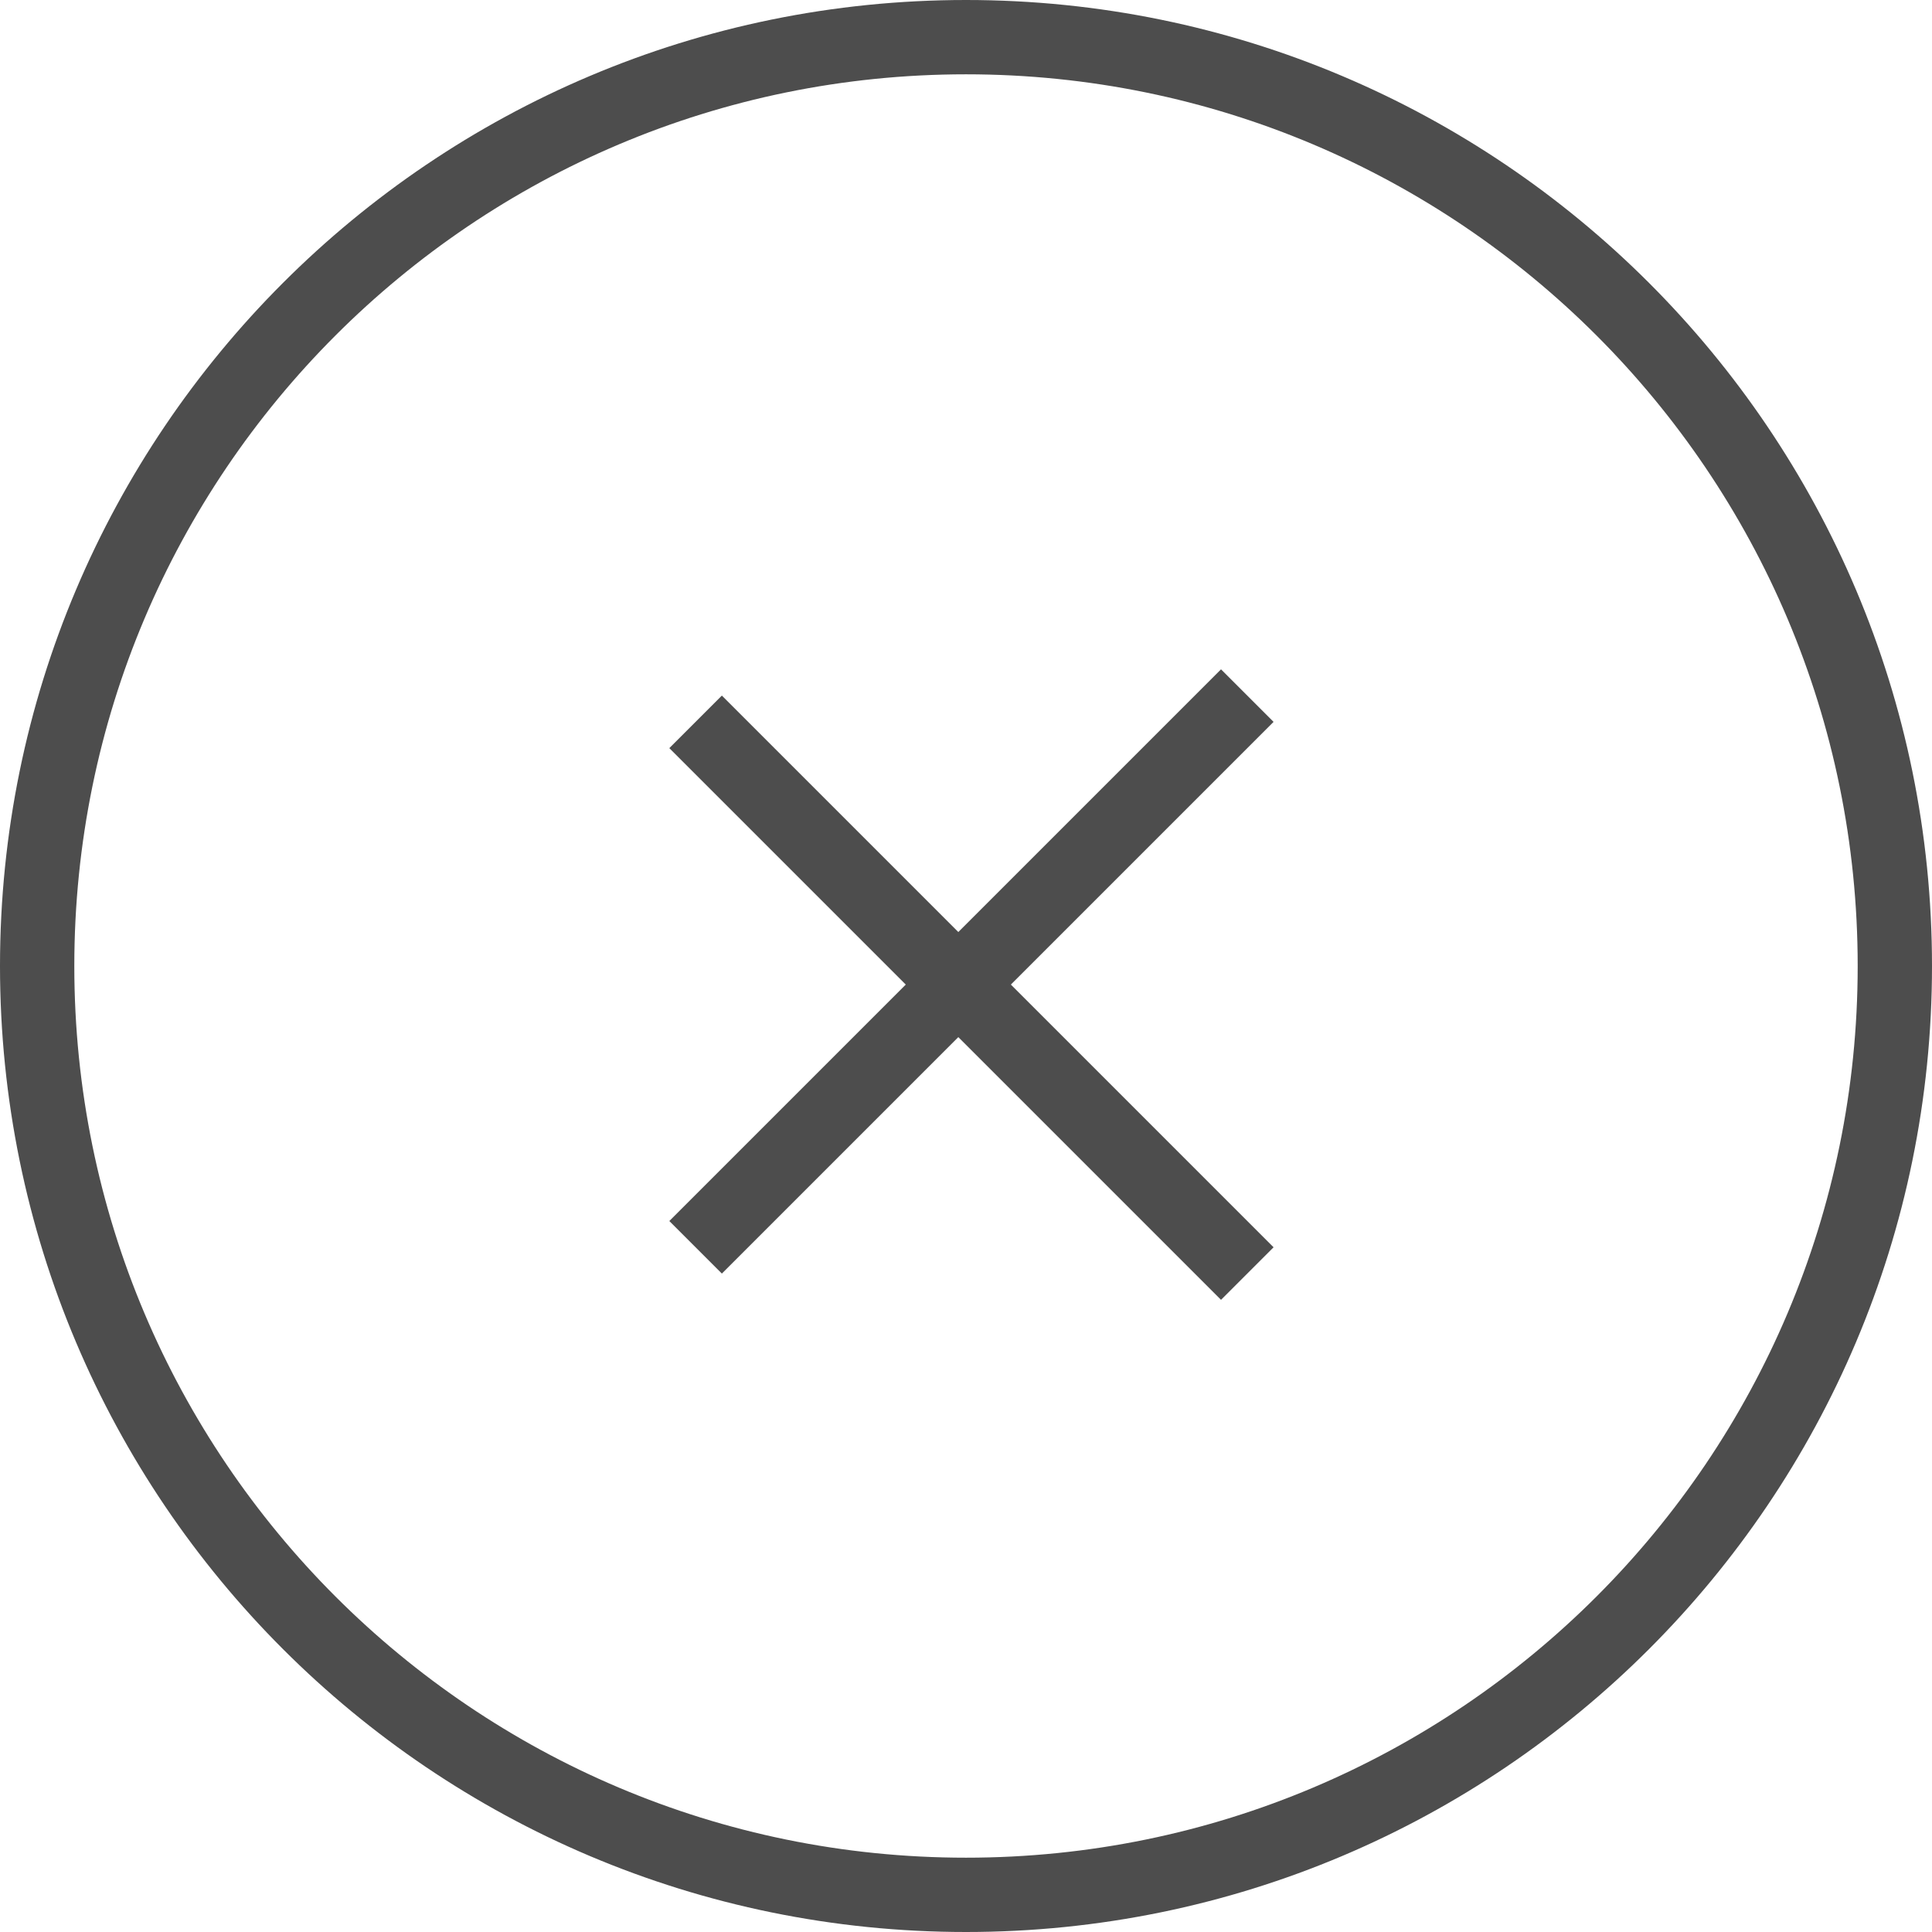
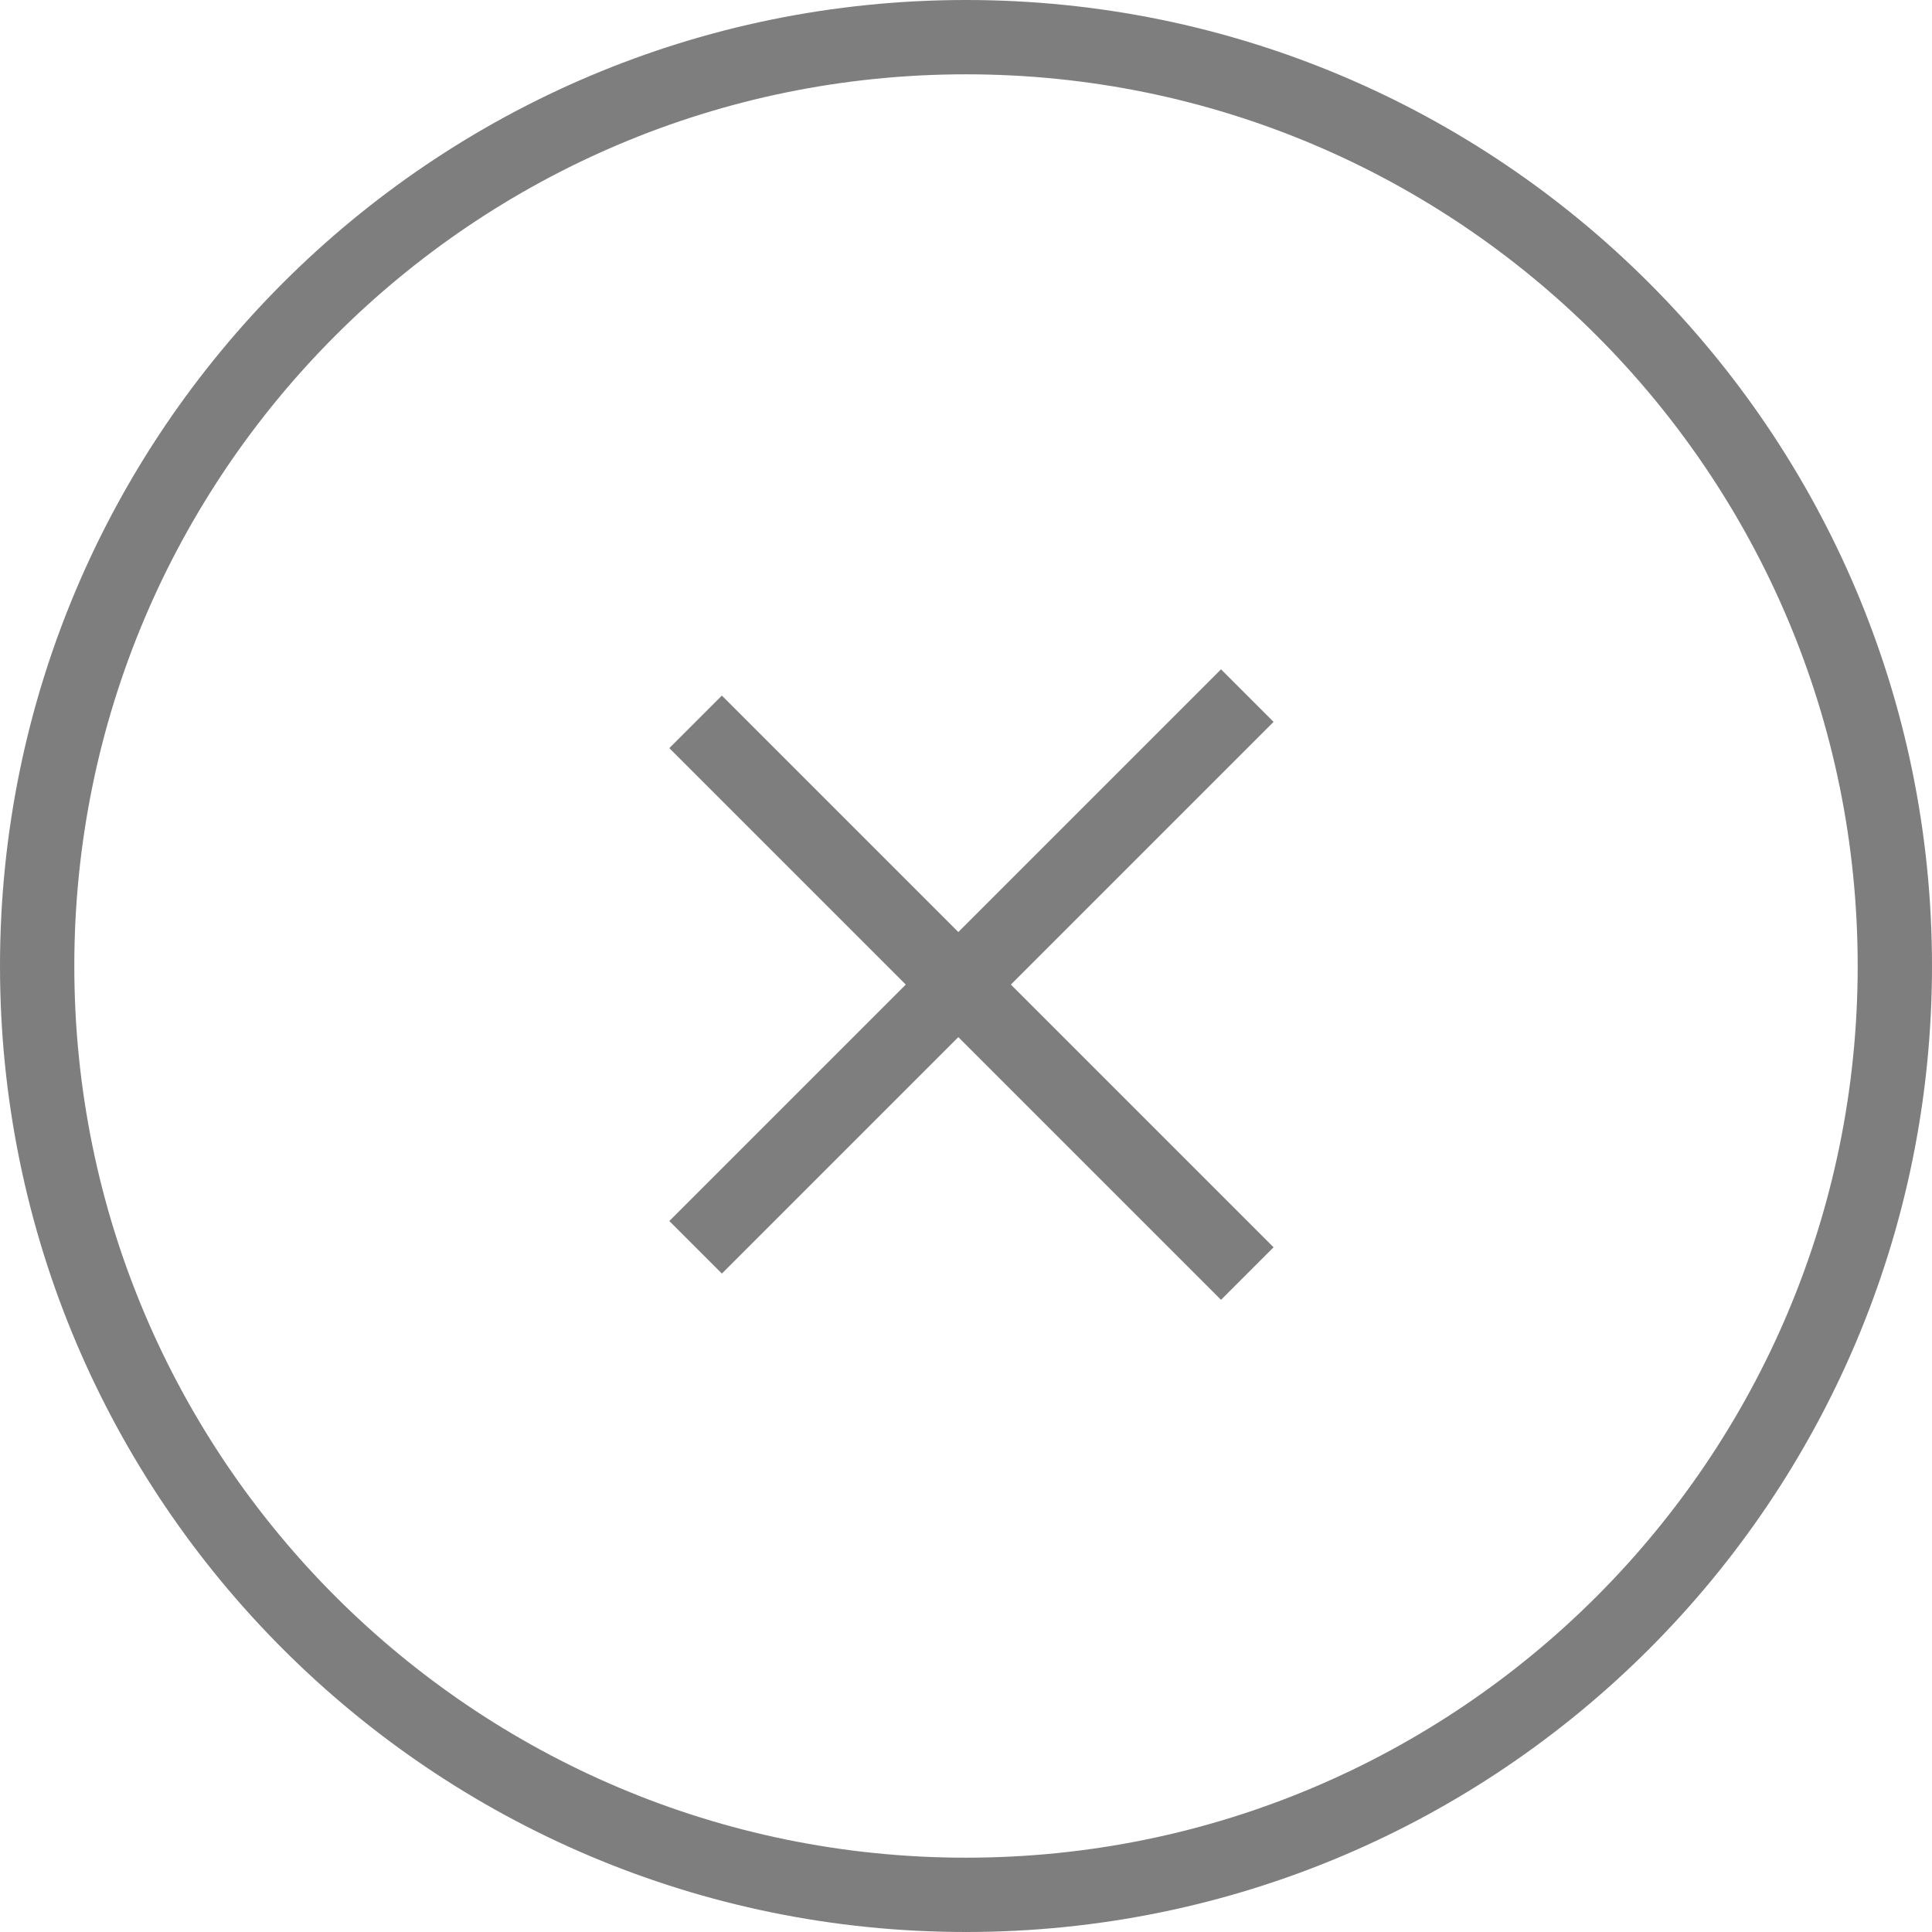
<svg xmlns="http://www.w3.org/2000/svg" version="1.1" id="Layer_1" x="0px" y="0px" width="52px" height="52px" viewBox="0 0 52 52" enable-background="new 0 0 52 52" xml:space="preserve">
  <g>
-     <circle fill="none" stroke="#4d4d4d" stroke-width="2" stroke-miterlimit="10" cx="26" cy="26" r="25" />
+     <circle fill="none" stroke="#7E7E7E" stroke-width="2" stroke-miterlimit="10" cx="26" cy="26" r="25" />
    <g>
-       <line fill="none" stroke="#4d4d4d" stroke-width="2" stroke-miterlimit="10" x1="33.571" y1="34.278" x2="18.722" y2="19.429" />
-       <line fill="none" stroke="#4d4d4d" stroke-width="2" stroke-miterlimit="10" x1="33.571" y1="18.722" x2="18.722" y2="33.571" />
+       <line fill="none" stroke="#7E7E7E" stroke-width="2" stroke-miterlimit="10" x1="33.571" y1="34.278" x2="18.722" y2="19.429" />
+       <line fill="none" stroke="#7E7E7E" stroke-width="2" stroke-miterlimit="10" x1="33.571" y1="18.722" x2="18.722" y2="33.571" />
    </g>
  </g>
</svg>
